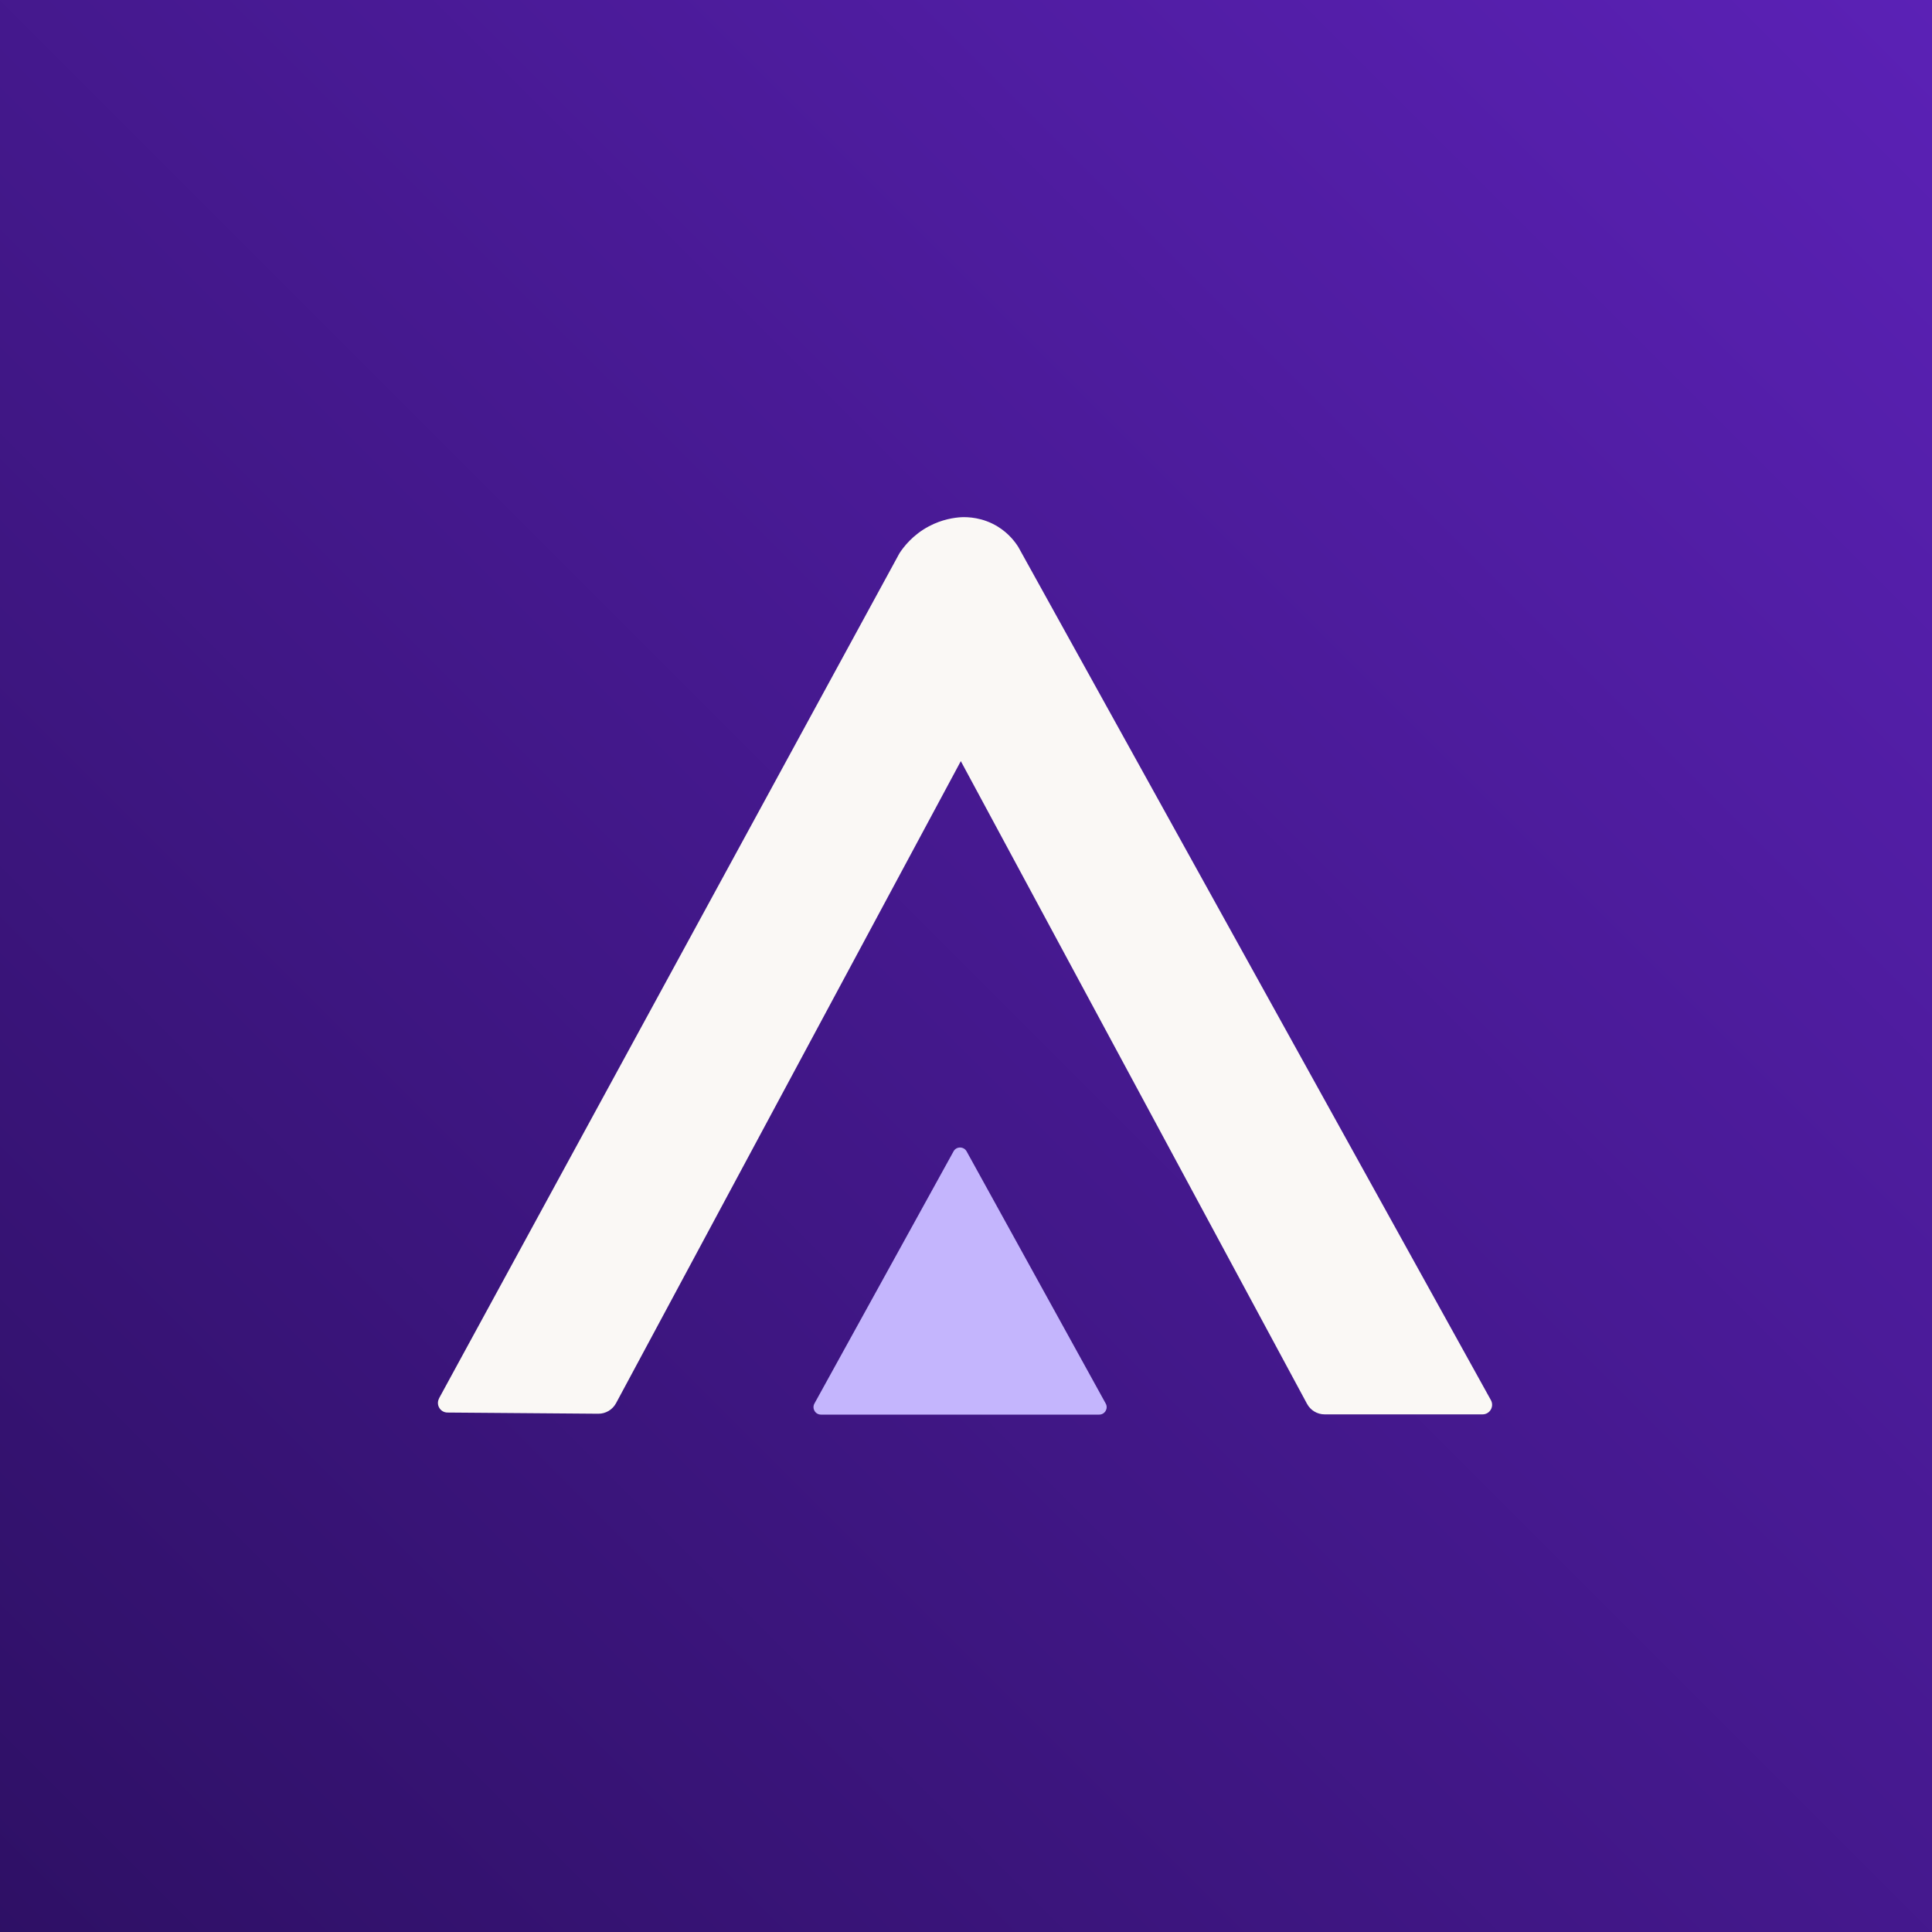
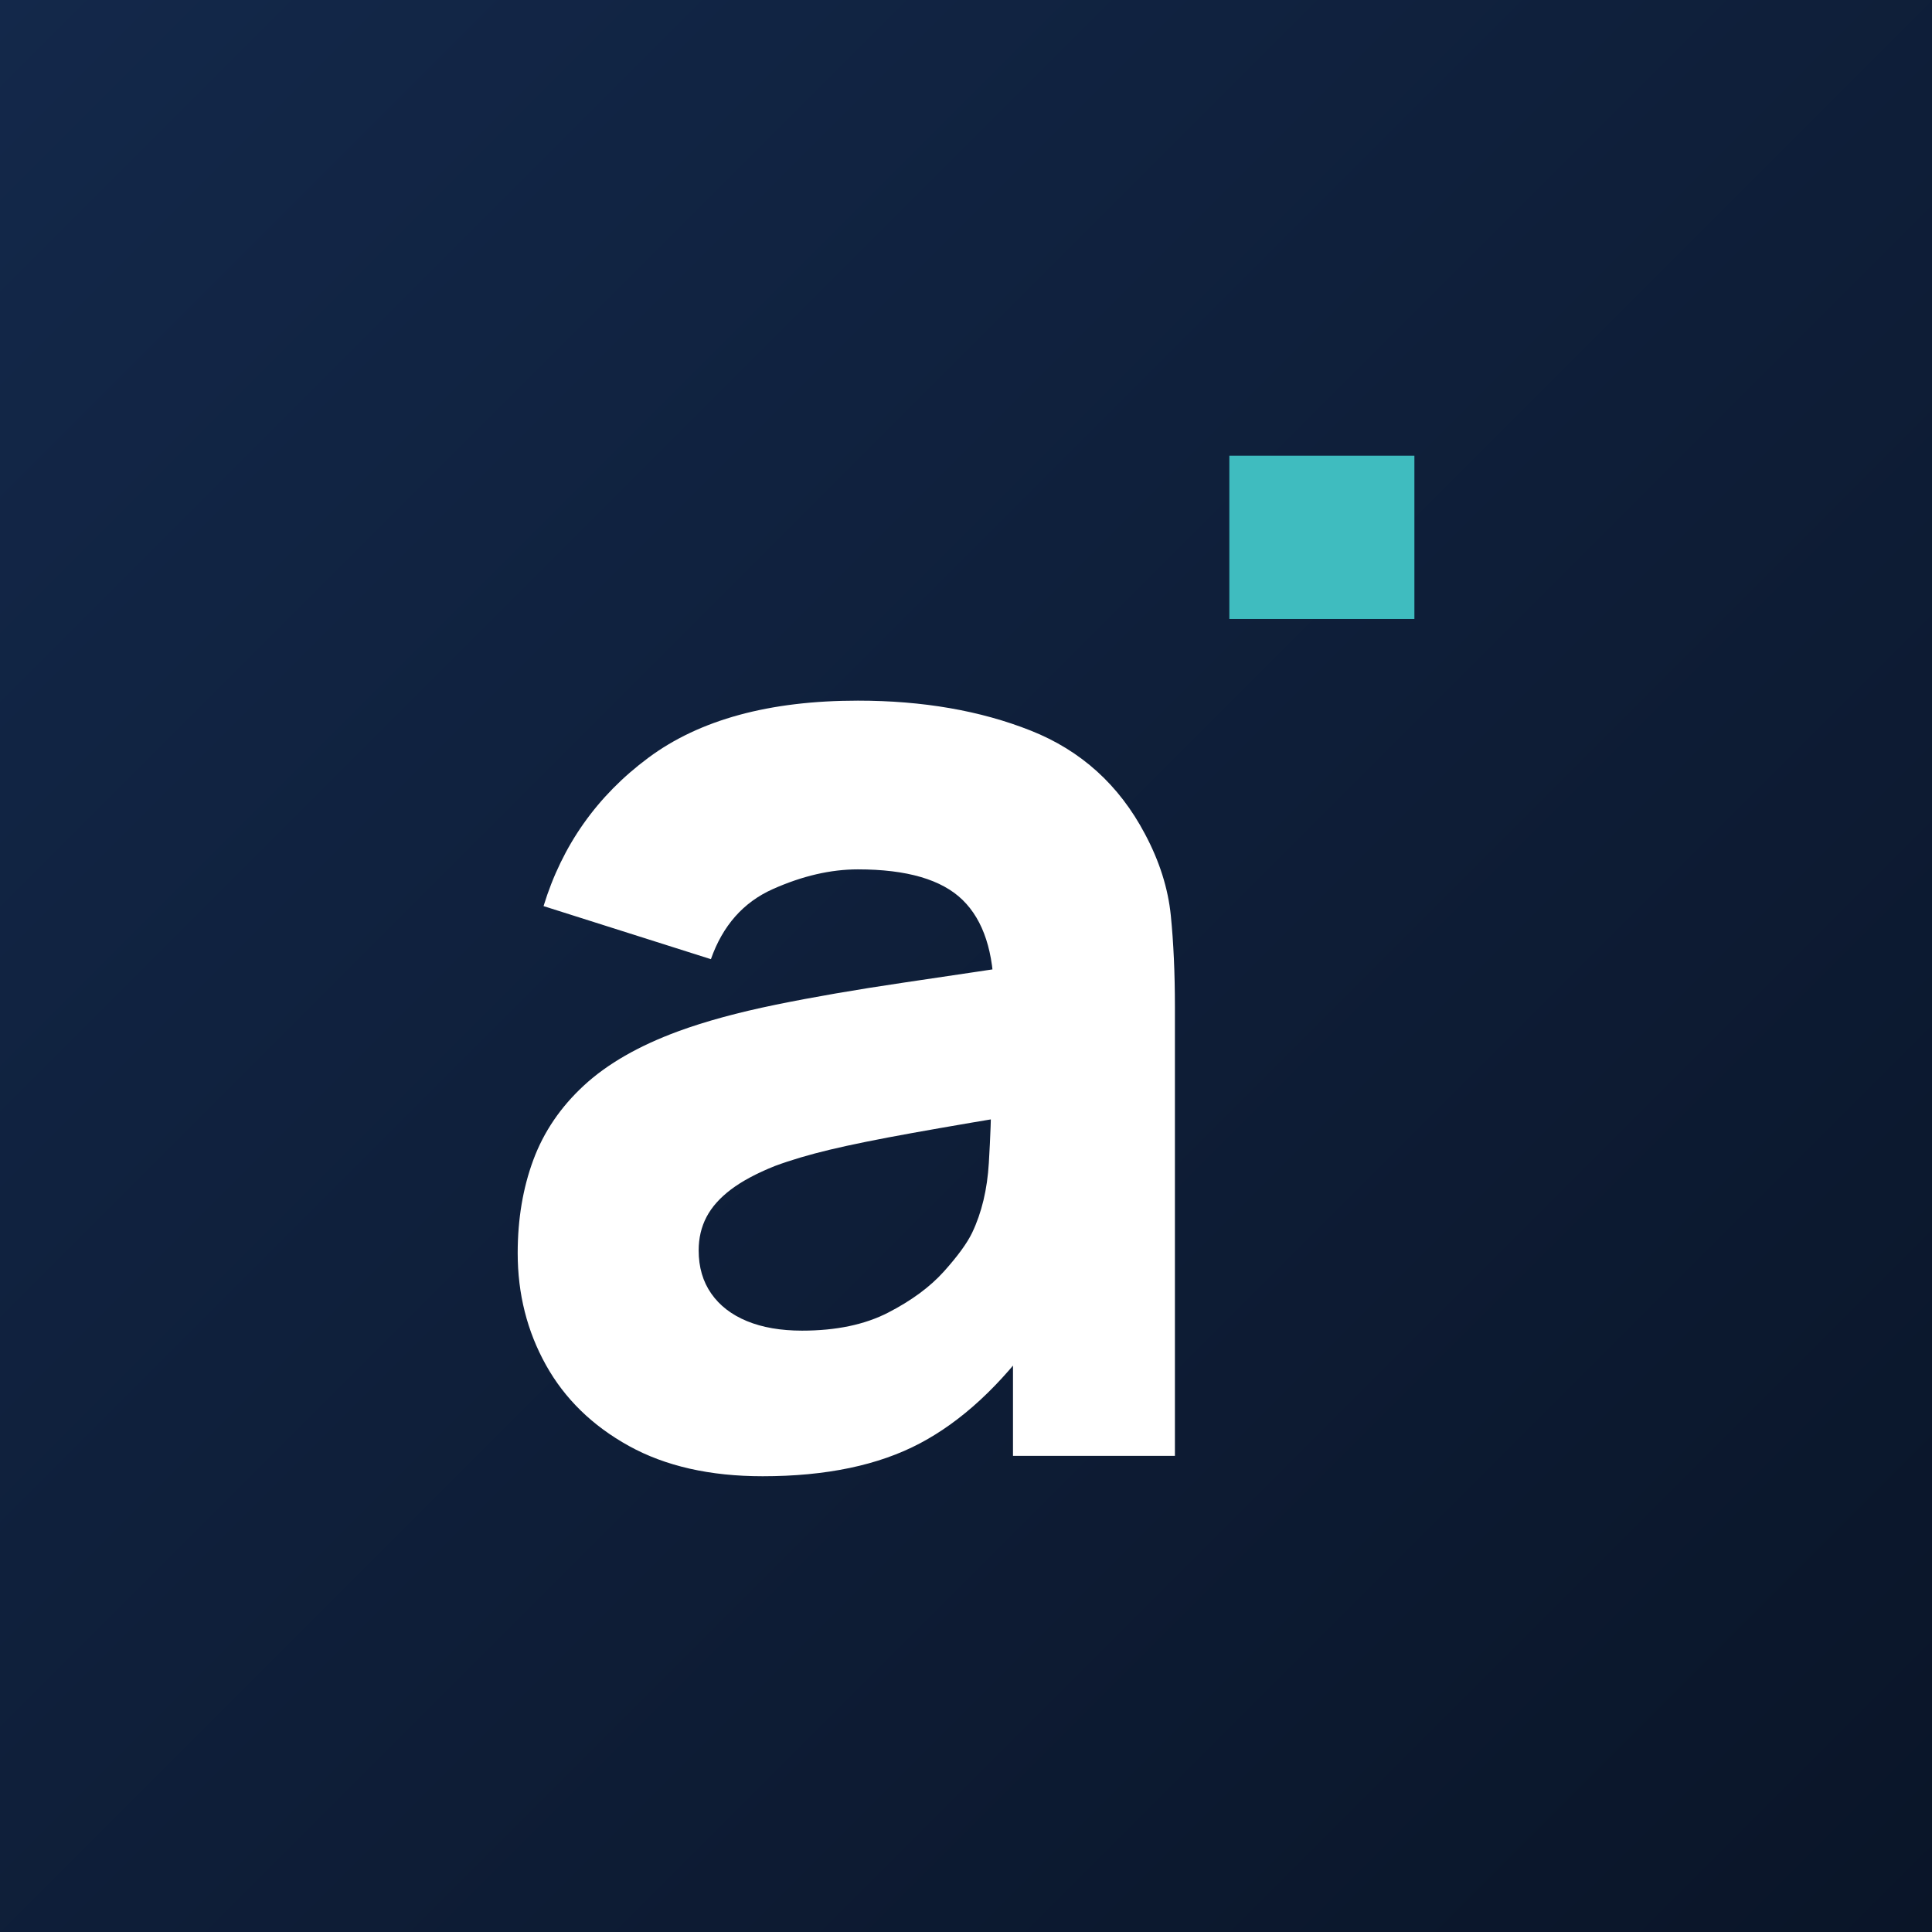
<svg xmlns="http://www.w3.org/2000/svg" viewBox="0 0 512 512" role="img" aria-labelledby="title">
  <defs>
-     <linearGradient id="airaTile" x1="100%" y1="0%" x2="0%" y2="100%">
-       <stop offset="0" stop-color="#5b21b6" />
-       <stop offset="1" stop-color="#2e1065" />
+     <linearGradient id="anrilTile" x1="0%" y1="0%" x2="100%" y2="100%">
+       <stop offset="0" stop-color="#13284A" />
+       <stop offset="1" stop-color="#0A1528" />
    </linearGradient>
  </defs>
-   <rect width="512" height="512" fill="url(#airaTile)" />
-   <g transform="translate(116,137) scale(0.8986) translate(-1455.5,-588.55)">
-     <path d="M1455.89,848.48L1591.66,599.28C1592.85,597.45 1595.56,593.84 1600.39,591.29C1604.27,589.24 1607.86,588.74 1609.95,588.62C1611.75,588.55 1616.19,588.62 1620.71,591.42C1623.91,593.4 1625.77,595.9 1626.71,597.38C1673.17,681.26 1719.64,765.13 1766.1,849.01C1767.14,850.9 1765.78,853.21 1763.63,853.21L1717.07,853.21C1714.9,853.21 1712.9,852.02 1711.87,850.1L1609.77,660.56L1508.09,849.91C1507.05,851.84 1505.03,853.04 1502.84,853.02L1458.37,852.67C1456.23,852.65 1454.89,850.36 1455.91,848.49L1455.89,848.48Z" fill="#faf8f5" fill-rule="evenodd" />
-     <path d="M1607.62,775.65L1566.6,850.01C1565.79,851.48 1566.85,853.28 1568.53,853.28L1650.57,853.28C1652.25,853.28 1653.32,851.48 1652.5,850.01L1611.48,775.65C1610.64,774.13 1608.45,774.13 1607.61,775.65L1607.62,775.65Z" fill="#c4b5fd" fill-rule="evenodd" />
+   <rect width="512" height="512" fill="url(#anrilTile)" />
+   <g transform="translate(122.77,385.81) scale(0.1803)">
+     <path d="M440 30Q324 30 243.5 -14.5Q163 -59 121.5 -133.5Q80 -208 80 -298Q80 -373 103.0 -435.0Q126 -497 177.5 -544.5Q229 -592 316 -624Q376 -646 459.0 -663.0Q542 -680 647.0 -695.5Q752 -711 878 -730L780 -676Q780 -772 734.0 -817.0Q688 -862 580 -862Q520 -862 455.0 -833.0Q390 -804 364 -730L118 -808Q159 -942 272.0 -1026.0Q385 -1110 580 -1110Q723 -1110 834.0 -1066.0Q945 -1022 1002 -914Q1034 -854 1040.0 -794.0Q1046 -734 1046 -660V0H808V-222L842 -176Q763 -67 671.5 -18.5Q580 30 440 30ZM498 -184Q573 -184 624.5 -210.5Q676 -237 706.5 -271.0Q737 -305 748 -328Q769 -372 772.5 -430.5Q776 -489 776 -528L856 -508Q735 -488 660.0 -474.5Q585 -461 539.0 -450.0Q493 -439 458 -426Q418 -410 393.5 -391.5Q369 -373 357.5 -351.0Q346 -329 346 -302Q346 -265 364.5 -238.5Q383 -212 417.0 -198.0Q451 -184 498 -184Z" fill="#ffffff" />
+     <path d="M1126 -1230V-1470H1398V-1230Z" fill="#3fbcbf" />
  </g>
</svg>
